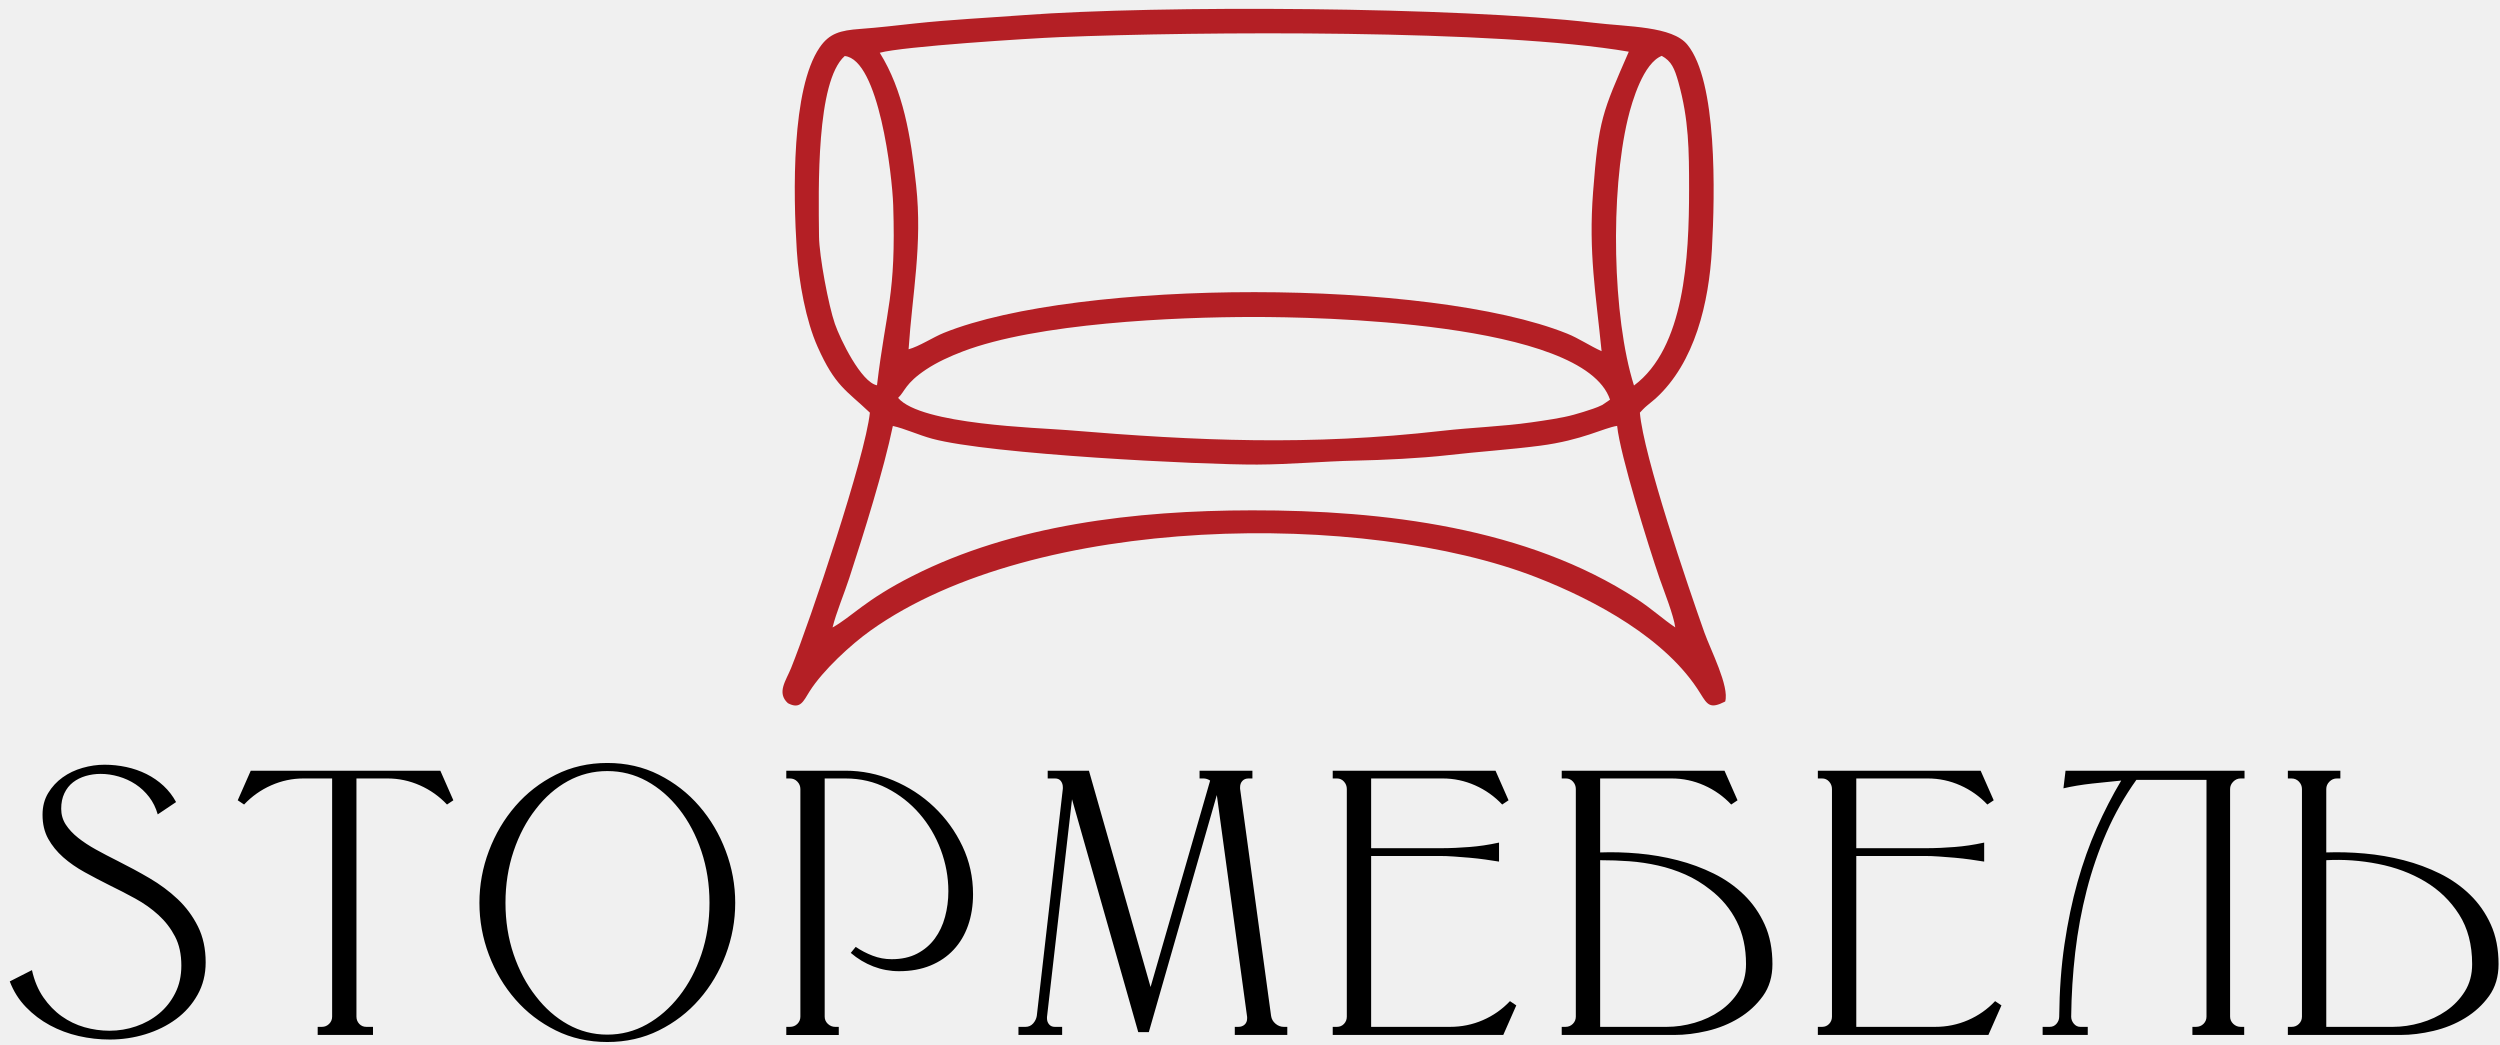
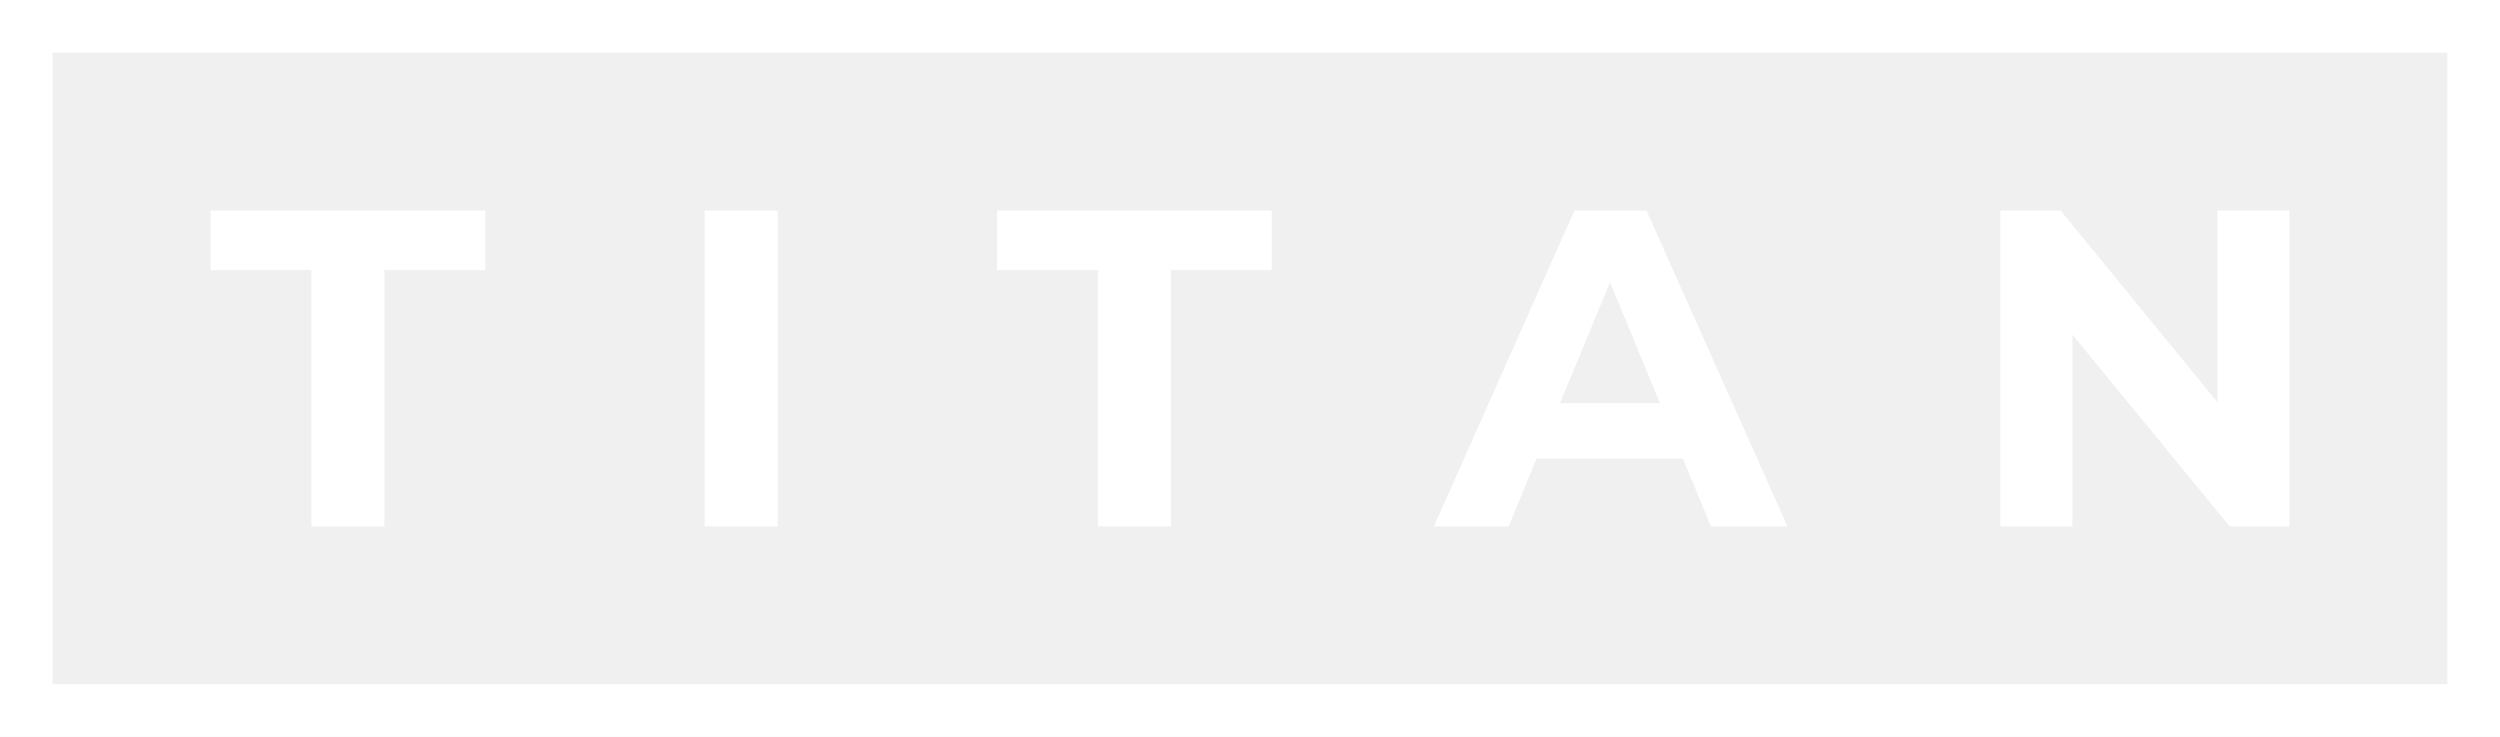
- <svg xmlns="http://www.w3.org/2000/svg" width="256" height="107" viewBox="0 0 256 107">
-   <path d="M235.72 80.795c0-.286-.103-.54-.307-.756-.205-.217-.463-.325-.776-.325h-.36v-.794h5.376v.794h-.36c-.29 0-.541.108-.76.325-.215.216-.323.47-.323.756v6.495c1.251-.048 2.556-.012 3.913.108 1.36.121 2.695.35 4.005.686 1.312.336 2.55.795 3.717 1.371 1.166.577 2.194 1.3 3.085 2.166.891.865 1.6 1.88 2.128 3.047.53 1.168.794 2.522.794 4.06 0 1.274-.324 2.363-.973 3.265-.65.901-1.467 1.654-2.453 2.255-.986.603-2.07 1.04-3.249 1.318-1.177.277-2.296.413-3.354.413h-11.546v-.829h.396c.29 0 .535-.102.74-.305.204-.206.307-.453.307-.741V80.795zm2.49 7.29v17.065h6.818c.937 0 1.89-.138 2.85-.415.964-.277 1.836-.684 2.617-1.227.782-.542 1.419-1.208 1.912-2.002.495-.793.74-1.718.74-2.778 0-1.997-.446-3.692-1.336-5.088-.889-1.395-2.051-2.52-3.481-3.373-1.43-.853-3.036-1.454-4.817-1.803-1.78-.351-3.547-.476-5.303-.38zm-12.265 16.019V79.858h-7.18c-1.204 1.684-2.22 3.476-3.05 5.376-.83 1.9-1.51 3.88-2.039 5.936-.527 2.057-.918 4.173-1.172 6.348-.252 2.179-.39 4.373-.415 6.586 0 .265.09.506.271.722.18.216.404.324.668.324h.758v.83h-4.62v-.83h.723c.288 0 .522-.108.704-.324.18-.216.27-.457.27-.722.024-2.67.204-5.14.541-7.415.336-2.271.782-4.397 1.335-6.369.554-1.972 1.208-3.811 1.967-5.52.756-1.707 1.593-3.332 2.507-4.87-.433.048-.907.097-1.426.145-.516.049-1.041.102-1.569.163-.529.058-1.046.13-1.55.214-.507.085-.964.176-1.372.273l.215-1.805h18.329v.794h-.397c-.288 0-.54.108-.756.325-.216.216-.326.47-.326.756v23.309c0 .288.11.535.326.741.216.203.468.305.756.305h.362v.83h-5.303v-.83h.358c.313 0 .573-.102.778-.305.204-.206.307-.453.307-.741zm-20.997-1.153l-1.337 3.028h-17.463v-.829h.435c.288 0 .529-.102.722-.305.192-.206.288-.453.288-.741V80.795c0-.286-.096-.54-.288-.756-.193-.217-.434-.325-.722-.325h-.435v-.794h16.67l1.337 3.03-.65.434c-.795-.842-1.72-1.498-2.778-1.966-1.06-.469-2.166-.704-3.32-.704h-7.324v7.143h7.035c.577 0 1.111-.013 1.606-.036.493-.024.975-.055 1.443-.089.469-.038.95-.09 1.443-.163.491-.072 1.017-.169 1.57-.288v1.947c-.434-.072-.91-.144-1.426-.216-.517-.072-1.046-.132-1.587-.18-.54-.047-1.075-.09-1.606-.125-.529-.038-1.01-.055-1.443-.055h-7.035v17.498h8.08c1.18 0 2.298-.227 3.358-.686 1.056-.457 1.984-1.105 2.778-1.947l.649.434zm-43.583-22.156c0-.286-.097-.54-.289-.756-.193-.217-.434-.325-.722-.325h-.433v-.794h16.668l1.335 3.03-.648.434c-.793-.842-1.72-1.498-2.778-1.966-1.058-.469-2.166-.704-3.32-.704h-7.324v7.576c1.252-.048 2.556-.012 3.914.108 1.36.121 2.695.35 4.005.686 1.312.336 2.55.795 3.717 1.371 1.168.577 2.195 1.3 3.085 2.166.89.865 1.598 1.88 2.127 3.047.531 1.168.795 2.522.795 4.06 0 1.274-.324 2.363-.973 3.265-.65.901-1.468 1.654-2.454 2.255-.988.603-2.068 1.04-3.246 1.318-1.18.277-2.298.413-3.358.413H159.92v-.829h.397c.29 0 .536-.102.74-.305.204-.206.307-.453.307-.741V80.795zm2.49 7.29v17.065h6.818c.937 0 1.887-.138 2.85-.415.963-.277 1.836-.684 2.617-1.227.781-.542 1.418-1.208 1.911-2.002.495-.793.742-1.718.742-2.778 0-1.66-.32-3.12-.958-4.382-.637-1.265-1.534-2.342-2.687-3.231-.819-.649-1.678-1.172-2.58-1.57-.903-.397-1.834-.704-2.796-.918-.963-.216-1.938-.363-2.924-.435-.986-.072-1.983-.108-2.994-.108zm-8.587 14.866l-1.333 3.028h-17.464v-.829h.434c.288 0 .529-.102.72-.305.194-.206.289-.453.289-.741V80.795c0-.286-.095-.54-.288-.756-.192-.217-.433-.325-.721-.325h-.434v-.794h16.67l1.334 3.03-.65.434c-.793-.842-1.72-1.498-2.778-1.966-1.058-.469-2.164-.704-3.318-.704h-7.325v7.143h7.036c.577 0 1.112-.013 1.605-.036.493-.024.974-.055 1.443-.089.47-.038.95-.09 1.443-.163.495-.072 1.016-.169 1.57-.288v1.947c-.433-.072-.908-.144-1.424-.216-.518-.072-1.047-.132-1.59-.18-.54-.047-1.074-.09-1.604-.125-.529-.038-1.01-.055-1.443-.055h-7.036v17.498h8.083c1.178 0 2.297-.227 3.355-.686 1.058-.457 1.983-1.105 2.778-1.947l.648.434zm-23.449 3.028h-5.376v-.829h.36c.266 0 .48-.077.651-.235.167-.155.252-.368.252-.63v-.143l-3.104-22.732-6.963 24.28h-1.083l-6.782-23.846-2.562 22.298v.144c0 .239.072.444.216.612.144.17.337.252.578.252h.757v.83h-4.473v-.83h.722c.311 0 .57-.115.776-.343.203-.227.33-.487.379-.775l2.668-23.273v-.144c0-.24-.065-.451-.197-.631-.133-.179-.332-.27-.596-.27h-.758v-.794h4.223l6.312 22.152 6.099-21.141c-.217-.145-.446-.217-.687-.217h-.396v-.794h5.412v.794h-.397c-.265 0-.476.084-.631.253-.157.166-.235.384-.235.648v.144l3.176 23.273c.047.313.197.578.45.794.254.216.536.324.849.324h.36v.83zM99.64 91.55c0 1.177-.171 2.247-.507 3.21-.336.962-.829 1.794-1.48 2.49-.648.698-1.442 1.238-2.379 1.623-.94.385-2.01.578-3.212.578-.914 0-1.792-.163-2.634-.487-.842-.326-1.612-.789-2.31-1.388l.507-.616c.529.362 1.105.662 1.729.902.628.241 1.276.36 1.95.36 1.01 0 1.882-.19 2.616-.574.734-.385 1.335-.897 1.803-1.536.469-.637.82-1.375 1.047-2.218.228-.84.343-1.72.343-2.632 0-1.445-.26-2.858-.775-4.24-.518-1.383-1.246-2.617-2.185-3.7-.936-1.08-2.05-1.953-3.337-2.615-1.286-.662-2.698-.992-4.238-.992h-2.13v24.39c0 .288.108.535.325.741.218.203.47.305.758.305h.36v.83h-5.375v-.83h.36c.313 0 .573-.102.775-.305.205-.206.308-.453.308-.741V80.795c0-.286-.103-.54-.308-.756-.202-.217-.462-.325-.775-.325h-.36v-.794h6.062c1.682 0 3.313.332 4.888.992 1.576.661 2.972 1.57 4.185 2.724 1.214 1.155 2.183 2.496 2.905 4.024.721 1.525 1.083 3.156 1.083 4.889zm-24.354.9c0 1.828-.324 3.603-.975 5.323-.648 1.718-1.551 3.24-2.706 4.563-1.153 1.325-2.531 2.381-4.132 3.176-1.598.794-3.36 1.19-5.285 1.19-1.922 0-3.686-.396-5.284-1.19-1.6-.795-2.977-1.85-4.132-3.176-1.153-1.322-2.056-2.845-2.706-4.563-.65-1.72-.973-3.495-.973-5.323 0-1.826.322-3.6.973-5.32.65-1.72 1.553-3.249 2.706-4.582 1.155-1.335 2.531-2.406 4.132-3.212 1.598-.806 3.362-1.208 5.284-1.208 1.925 0 3.687.402 5.285 1.208 1.6.806 2.98 1.877 4.132 3.212 1.155 1.333 2.058 2.862 2.706 4.582.65 1.72.975 3.494.975 5.32zm-2.634 0c0-1.875-.277-3.636-.829-5.286-.553-1.646-1.312-3.085-2.273-4.31-.964-1.227-2.07-2.183-3.319-2.87-1.251-.684-2.598-1.027-4.043-1.027-1.443 0-2.789.343-4.04 1.028-1.25.686-2.344 1.642-3.283 2.869-.961 1.225-1.72 2.664-2.273 4.31-.554 1.65-.831 3.411-.831 5.286 0 1.878.277 3.634.83 5.268.554 1.637 1.313 3.068 2.274 4.293.939 1.227 2.033 2.19 3.283 2.888 1.251.698 2.597 1.047 4.04 1.047 1.445 0 2.792-.349 4.043-1.047 1.25-.698 2.355-1.66 3.319-2.888.961-1.225 1.72-2.656 2.273-4.293.552-1.634.829-3.39.829-5.268zM46.422 81.95l-.648.434c-.795-.842-1.72-1.498-2.778-1.966-1.058-.469-2.166-.704-3.32-.704H36.5v24.39c0 .288.097.535.288.741.192.203.434.305.723.305h.684v.83h-5.664v-.83h.433c.29 0 .534-.102.739-.305.205-.206.307-.453.307-.741v-24.39H31.09c-1.155 0-2.26.235-3.32.704-1.058.468-1.984 1.124-2.776 1.966l-.65-.434 1.334-3.03H45.09l1.333 3.03zM21.06 98.548c0 1.227-.277 2.334-.829 3.318-.553.988-1.287 1.817-2.201 2.49-.914.673-1.961 1.19-3.139 1.551-1.179.362-2.394.542-3.644.542-1.083 0-2.147-.119-3.193-.36-1.047-.24-2.026-.607-2.941-1.1-.914-.495-1.732-1.113-2.452-1.86-.723-.745-1.276-1.623-1.661-2.632l2.273-1.157c.24 1.085.632 2.016 1.172 2.797.542.782 1.166 1.426 1.877 1.93.71.505 1.485.879 2.327 1.12.842.238 1.695.36 2.562.36.939 0 1.847-.15 2.725-.451.876-.3 1.659-.732 2.344-1.3.686-.564 1.24-1.262 1.659-2.093.423-.829.631-1.773.631-2.83 0-1.156-.214-2.147-.648-2.978-.433-.83-.998-1.563-1.696-2.2-.697-.637-1.486-1.196-2.364-1.678-.876-.481-1.762-.938-2.651-1.37-.867-.433-1.714-.879-2.543-1.336-.83-.457-1.564-.969-2.202-1.532-.637-.567-1.149-1.198-1.534-1.894-.385-.7-.576-1.517-.576-2.454 0-.844.191-1.581.576-2.219.385-.639.878-1.173 1.48-1.606.6-.432 1.281-.758 2.038-.974.758-.217 1.51-.325 2.255-.325.747 0 1.486.078 2.22.235.734.156 1.424.397 2.075.72.648.325 1.232.727 1.75 1.209.516.482.942 1.035 1.28 1.661l-1.878 1.261c-.191-.671-.485-1.269-.881-1.784-.398-.518-.861-.95-1.39-1.301-.53-.347-1.108-.613-1.731-.793-.626-.18-1.24-.269-1.842-.269-.529 0-1.039.072-1.534.214-.49.146-.925.362-1.297.65-.373.289-.667.66-.885 1.12-.217.456-.325.985-.325 1.587 0 .6.158 1.143.47 1.623.314.481.733.933 1.264 1.354.527.419 1.141.823 1.839 1.208s1.432.77 2.201 1.154c1.106.554 2.194 1.142 3.266 1.768 1.07.627 2.03 1.34 2.886 2.146.853.806 1.545 1.74 2.074 2.797.53 1.058.793 2.285.793 3.68z" />
-   <path fill="#b41f25" d="M90.087 5.403c2.336-.648 15.257-1.47 18.449-1.602 14.235-.579 44.927-.804 58.252 1.494-2.7 6.204-3.087 6.921-3.656 14.364-.481 6.261.292 10.444.87 16.3-1.18-.529-2.356-1.33-3.542-1.803-14.066-5.64-49.973-5.645-63.812-.069-1.071.43-2.531 1.394-3.608 1.679.377-5.723 1.431-10.686.771-16.793-.55-5.1-1.327-9.72-3.724-13.57m1.88 35.34c.724-.688.709-1.47 2.868-2.909 1.127-.75 2.465-1.355 3.744-1.843 7.577-2.895 21.656-3.538 29.884-3.532 6.017.003 33.704.4 36.404 8.468l-.789.539c-.278.146-.68.296-.93.383-.723.254-1.322.428-2.005.622-1.21.337-2.943.58-4.348.781-2.937.42-6.072.518-9.146.868-13.531 1.538-24.971 1.036-38.366-.077-2.926-.243-14.988-.548-17.317-3.3M85.254 64.25c.371-1.519 1.181-3.42 1.716-5.069 1.467-4.507 3.54-11.106 4.458-15.562 1.183.252 2.61.923 4.026 1.306 5.891 1.599 27.66 2.676 33.275 2.648 3.483-.017 6.779-.336 10.095-.406 2.833-.059 6.59-.233 9.497-.563 3.037-.35 6.358-.567 9.384-.964 4.331-.563 6.527-1.83 7.89-2.029.296 2.949 3.209 12.32 4.348 15.622.454 1.302 1.44 3.771 1.603 5.013-1.24-.827-2.372-1.887-3.963-2.926-11.179-7.285-25.863-9.079-39.385-9.062-11.994.013-24.443 1.485-34.79 6.74-4.88 2.472-6.232 4.2-8.154 5.252m4.55-24.797c-1.619-.305-3.758-4.697-4.311-6.29-.653-1.881-1.605-6.936-1.625-8.956-.052-4.924-.298-15.864 2.63-18.47 3.5.363 4.865 12.2 4.966 15.265.303 9.288-.719 10.545-1.66 18.45m77.515.024c-2.219-7.03-2.437-19.75-.626-27.323.446-1.859 1.603-5.695 3.47-6.432.986.538 1.307 1.274 1.701 2.675 1.081 3.86 1.098 7.005 1.098 11.02 0 6.966-.462 16.214-5.643 20.06m-78.243 2.781c-.464 4.485-6.058 21.143-8.068 26.15-.52 1.293-1.502 2.525-.328 3.599 1.276.678 1.585-.198 2.219-1.206 1.361-2.158 4.25-4.811 6.253-6.237 16.892-12.037 50.68-12.276 68.185-5.444 6.032 2.353 13.333 6.286 16.765 11.866.755 1.227 1.02 1.63 2.556.852.448-1.547-1.485-5.258-2.135-7.086-1.684-4.743-6.237-18.125-6.599-22.494l.29-.31c.307-.3.152-.162.44-.41.358-.313.55-.436.869-.723 4.046-3.673 5.474-9.837 5.777-15.293.319-5.778.552-17.21-2.516-20.951-1.553-1.898-6.047-1.817-9.593-2.238-13.994-1.653-44.575-1.809-58.374-.783-3.77.28-7.532.466-11.16.855-1.985.213-3.576.412-5.574.558-2.037.15-3.161.443-4.16 1.913-2.879 4.225-2.712 14.887-2.327 20.838.207 3.191.937 7.13 2.118 9.782 1.807 4.058 2.924 4.443 5.362 6.762" />
+ <svg xmlns="http://www.w3.org/2000/svg" width="190" height="56" viewBox="0 0 190 56" fill="none">
+   <path fill-rule="evenodd" clip-rule="evenodd" d="M186 4H4V52H186V4ZM0 0V56H190V0H0Z" fill="white" />
+   <path d="M23.667 20.526H16V16H36.88V20.526H29.212V40H23.667V20.526Z" fill="white" />
+   <path d="M53.555 16H59.1V40H53.555V16Z" fill="white" />
+   <path d="M83.442 20.526H75.774V16H96.654V20.526H88.987V40H83.442V20.526Z" fill="white" />
+   <path d="M127.906 34.857H116.781L114.659 40H108.977L119.657 16H125.133L135.847 40H130.028L127.906 34.857ZM126.16 30.64L122.361 21.451L118.561 30.64H126.16Z" fill="white" />
+   <path d="M174 16V40H169.447L157.501 25.429V40H152.025V16H156.611L168.523 30.571V16H174Z" fill="white" />
</svg>
